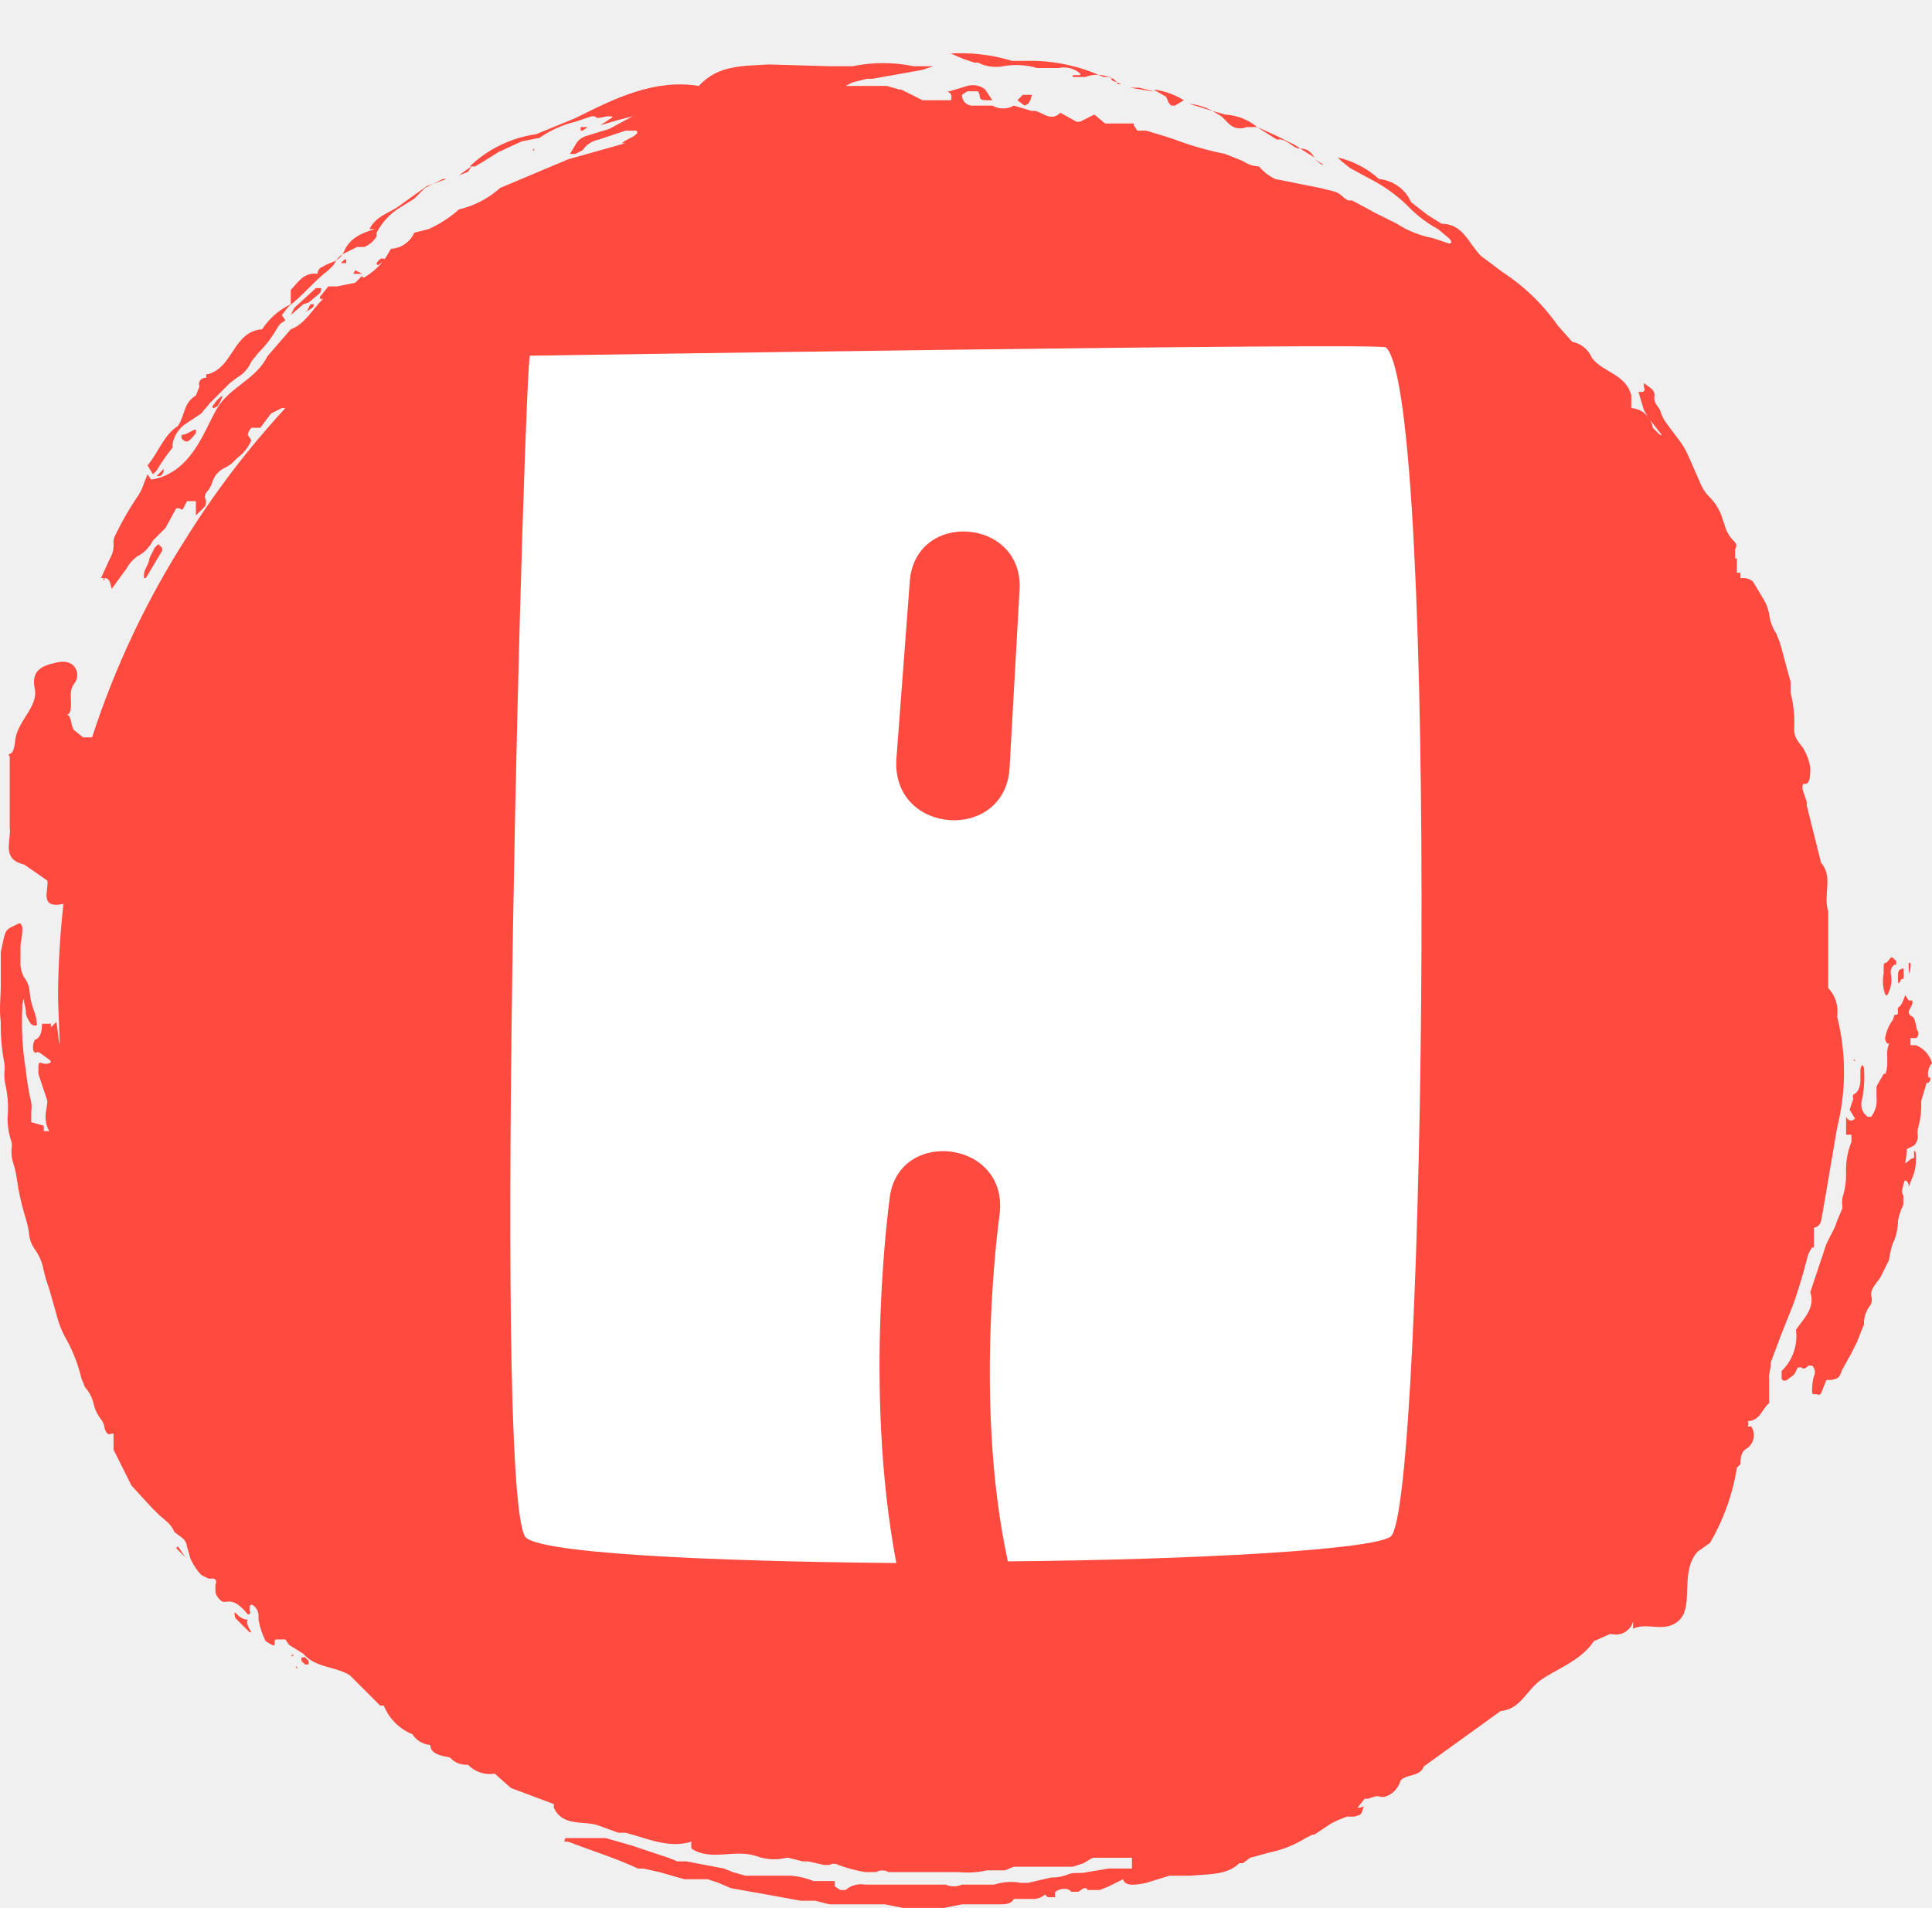
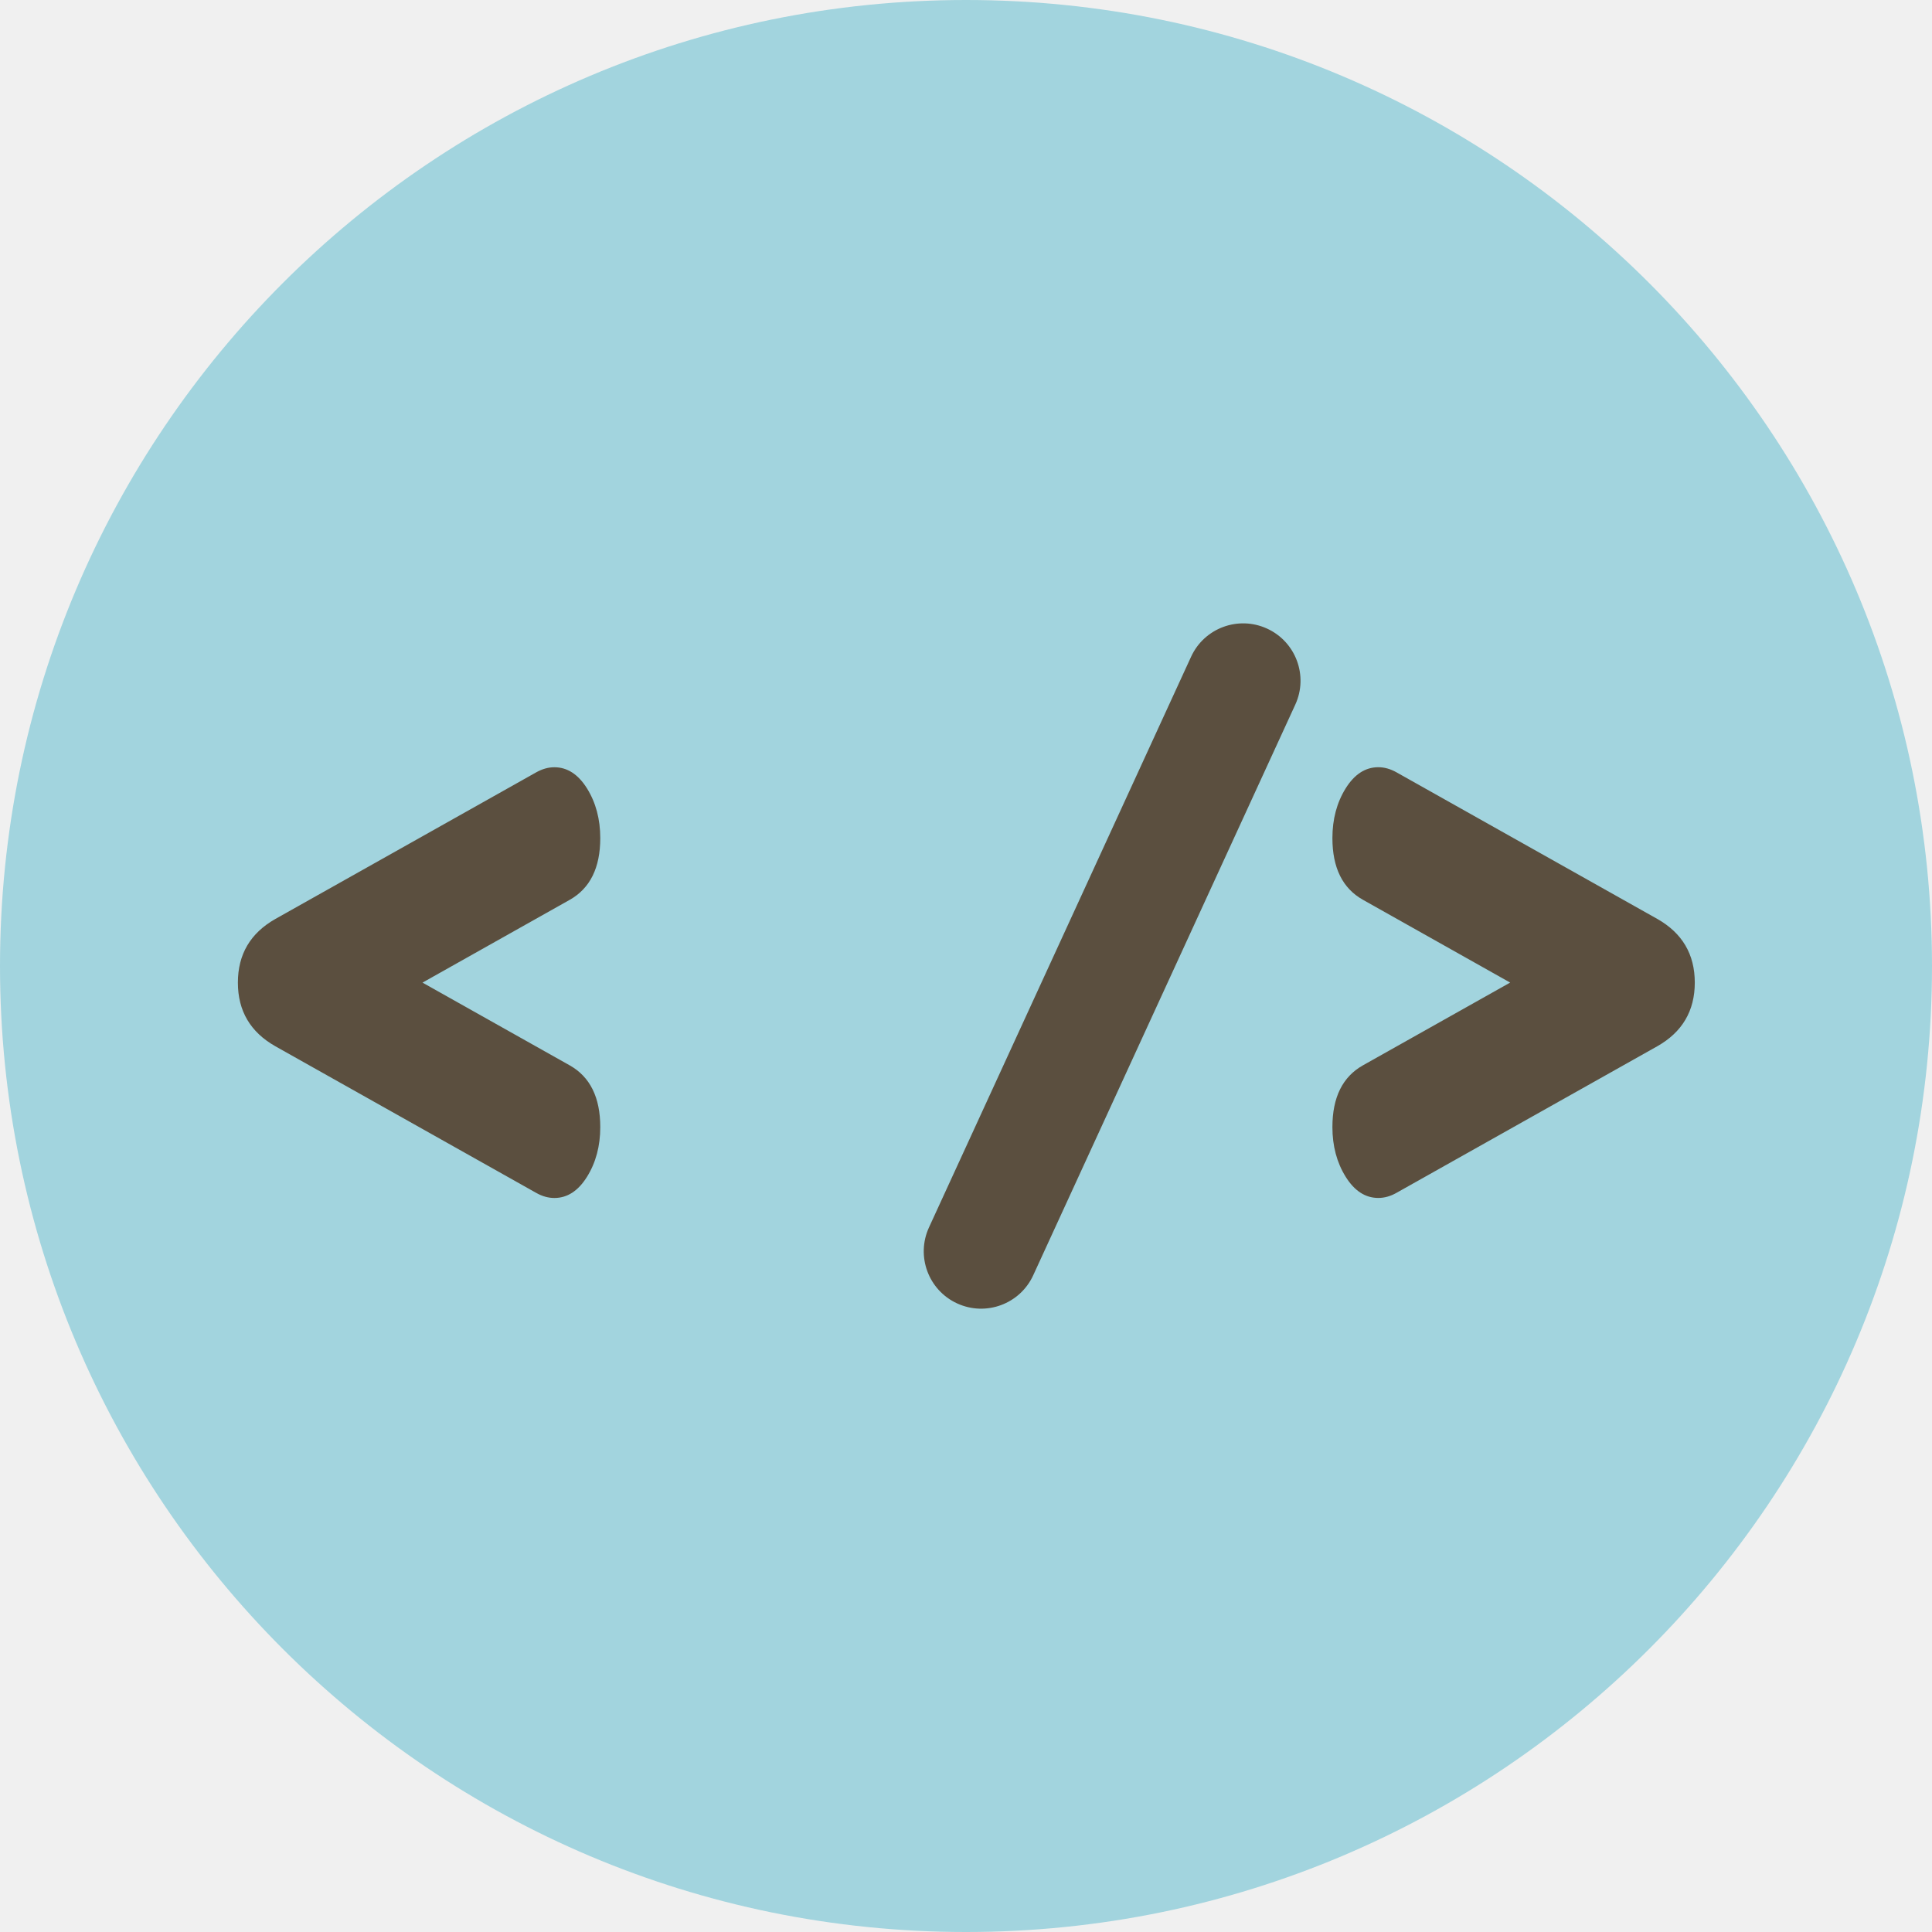
- <svg xmlns="http://www.w3.org/2000/svg" width="308.761" height="304.916" viewBox="0 0 106.008 104.687" class="css-1j8o68f" version="1.1" id="svg23">
-   <defs id="SvgjsDefs2684" />
-   <g id="SvgjsG2685" featurekey="rootContainer" transform="matrix(0.9820593,0,0,0.9820593,-0.05456052,0)" fill="#ff4a3f">
-     <g id="g17">
-       <path d="M19.8 15.3h.5l-.4-.2zm.5.1zm.8-.7c0 .1 0 .1.1.1l.4-.3c-.2-.1-.3-.1-.5.2zm.4-.2zm-4.1 2.3zm-.2.6l.3-.2c.1-.1.1-.2.1-.2h-.2l-.2.4c-.1-.1-.1 0 0 0zm2.2-2.9h-.1l-.2.2h.3zm-2.1 2.4l.6-.5c.1-.1.1-.2.1-.3h-.3l-1.2 1.1-.2.4.7-.6zm-1.1.8z" id="path3" />
-       <path d="M9.7 25v-.2a1.7 1.7 0 0 1 .7-1.1l.9-.6.5-.6.7-.7.4-.4.4-.3a1.9 1.9 0 0 0 .8-.9l.4-.5a5.9 5.9 0 0 0 1-1.3l.2-.3.3-.2-.2-.3.4-.5c.8-.6 1.4-1.4 2.2-2l.3-.3a1.4 1.4 0 0 1 .5-.6l.8-.4h.4a1.4 1.4 0 0 0 .7-.6V13a3.5 3.5 0 0 1 1.3-1.4l.8-.5.2-.2.4-.4 1-.5h.2l-1.1.4-1.4 1c-.6.5-1.4.6-1.8 1.4h.3c-.7.2-1.4.5-1.7 1.2s-.8.6-1.2.9a.4.4 0 0 0-.3.4c-.8-.1-1.1.5-1.5.9v.8a3.9 3.9 0 0 0-1.6 1.4c-1.6.1-1.6 2.1-3 2.5h-.1a.2.2 0 0 0 0 .2c-.3 0-.5.2-.4.5l-.2.5c-.7.4-.6 1.1-1 1.7-.8.5-1.1 1.5-1.7 2.2l.3.5.2-.2a11.6 11.6 0 0 1 .9-1.3zM53.9 3.3l.6.2h.2a2.2 2.2 0 0 0 1.4.2 4.1 4.1 0 0 1 1.9.1h1.2a1.4 1.4 0 0 1 1.2.3.1.1 0 0 1 0 .1H60a.1.1 0 0 0 0 .1h.7a1.8 1.8 0 0 1 1.3 0c.2 0 .1.1.2.2l.5.2h-.2c-.2-.4-.5-.4-.8-.4a9.7 9.7 0 0 0-4.3-.9h-.8A9.8 9.8 0 0 0 53 3h.2zm7.3 3.1zM50.3 4.7zm10.9 1.7h.2-.2zM19 14.7zm32.1-10zm17.6 2.2a.9.9 0 0 0 1 .2h.6a3.1 3.1 0 0 0-1.8-.7l-.7-.2.5.3zm-3.4-1.3c0 .1.1.2.2.3h.2l.5-.3a4.2 4.2 0 0 0-1.7-.6l.7.4zm7.4 2.7l.8.5c-.2-.3-.4-.5-.8-.5z" id="path5" />
-       <path d="M99 76.1l.6-1.6.6-1.5c.2-.5.6-1.8.8-2.6a1.7 1.7 0 0 1 .3-.7h.1v-1.1c.5-.1.4-.6.5-.9l.8-4.7a12.7 12.7 0 0 0 0-6.2 1.9 1.9 0 0 0-.5-1.6v-4.3c-.3-.9.3-1.9-.4-2.7L101 45a.4.4 0 0 0 0-.2l-.2-.6a.5.5 0 0 1 0-.4h.1c.3 0 .3-.5.3-.9a3 3 0 0 0-.4-1.1l-.3-.4a1.1 1.1 0 0 1-.2-.7 6.7 6.7 0 0 0-.2-2v-.6c-.2-.7-.4-1.5-.6-2.2l-.2-.5a2.5 2.5 0 0 1-.4-1.1 2.5 2.5 0 0 0-.3-.8l-.6-1a.8.8 0 0 0-.6-.2h-.1V32h-.2v-.8H97V31a.4.4 0 0 0 0-.1v-.2c.1-.2.1-.3-.1-.5a1.8 1.8 0 0 1-.4-.6l-.2-.6a2.9 2.9 0 0 0-.7-1.2 2.2 2.2 0 0 1-.5-.7l-.7-1.6a4.3 4.3 0 0 0-.6-1l-.6-.8a2.4 2.4 0 0 1-.4-.8l-.2-.3a.6.6 0 0 1-.1-.5.5.5 0 0 0-.2-.4l-.4-.3v.2c.1.2 0 .3-.1.3h-.2l.3 1 .3.5.7.9h-.1l-.2-.2-.2-.2a1.3 1.3 0 0 0-1.2-1.1v-.7c-.3-1.2-1.6-1.3-2.2-2.1a1.5 1.5 0 0 0-1.1-.9l-.8-.9a11.3 11.3 0 0 0-3.1-3l-.8-.6-.4-.3c-.7-.7-1-1.8-2.2-1.8l-.8-.5-.9-.7a2.2 2.2 0 0 0-1.8-1.3 5.1 5.1 0 0 0-2.3-1.2l.2.2.5.4 1.3.7a8.5 8.5 0 0 1 2.1 1.6 6.8 6.8 0 0 0 1.5 1.1l.6.5c.1.1.2.2.1.3H81l-.9-.3a5.6 5.6 0 0 1-2-.8l-1.2-.6-1.3-.7h-.2c-.3-.1-.4-.4-.8-.5l-.8-.2-2.5-.5a2.6 2.6 0 0 1-.9-.7 1.7 1.7 0 0 1-.9-.3l-1-.4a18.1 18.1 0 0 1-2.8-.8l-.6-.2-1-.3h-.5l-.2-.3v-.1h-1.6l-.6-.5-.4.2-.4.2h-.2l-.9-.5c-.6.6-1.1-.2-1.6-.1l-1-.3a1.2 1.2 0 0 1-1.2 0h-1.2a.6.6 0 0 1-.5-.6l.3-.2h.6a.7.7 0 0 1 .1.3c0 .2.2.2.5.2h.2l-.4-.6a1.1 1.1 0 0 0-1-.2l-1 .3H53c.3.2.2.3.2.5h-1.6l-.4-.2-.8-.4h-.1l-.7-.2h-2.3l.4-.2.8-.2h.3l1.7-.3 1.1-.2.6-.2h-1.1a8.4 8.4 0 0 0-3.4 0h-1.3L43 3.6c-1.4.1-2.8 0-3.9 1.2-2.5-.4-4.7.7-6.9 1.8l-2.2.9a6.7 6.7 0 0 0-3.7 1.8h.3l.5-.3.8-.5 1.3-.6 1-.2a6 6 0 0 1 2-.9l.9-.3h.2c.1.2.5 0 .7 0h.2c.1 0 .1.1 0 .1l-.6.4 1-.3.8-.2-1.3.7-1.3.4a1 1 0 0 0-.6.5l-.3.5h.3l.4-.2a1.4 1.4 0 0 1 .9-.6l1.5-.5h.5a.1.1 0 0 1 .1.2c-.2.2-.6.3-.8.5h.2l-3.2.9-3.8 1.6a5.2 5.2 0 0 1-2.3 1.2 6.6 6.6 0 0 1-1.7 1.1l-.8.2a1.5 1.5 0 0 1-1.3.9l-.3.5a3.7 3.7 0 0 1-1.2 1.1h-.1v-.1l-.2.2-.2.2-1 .2h-.5l-.4.5c-.1.1-.1.2 0 .2h.1c-.6.6-1 1.4-1.8 1.7L15 19.9c-.6 1.2-1.8 1.6-2.6 2.6s-1.4 3.9-3.9 4.3l-.2-.3-.2.5a2.7 2.7 0 0 1-.4.8 16.9 16.9 0 0 0-1.2 2.1.8.8 0 0 0-.1.5 1.4 1.4 0 0 1-.2.8l-.5 1.1h.2c.3 0 .3.3.4.6l.8-1.1a2.2 2.2 0 0 1 .6-.7 2 2 0 0 0 .9-.9l.3-.3.4-.4.6-1.1h.2c.1.1.1.1.2 0l.2-.4h.5v.8l.5-.5a.5.5 0 0 0 0-.5.4.4 0 0 1 .1-.3 1.5 1.5 0 0 0 .3-.5 1.3 1.3 0 0 1 .8-.9l.3-.2.3-.3a2.4 2.4 0 0 0 .8-1l-.2-.3c0-.1.1-.3.2-.4h.5l.6-.8.6-.3h.2a48.8 48.8 0 0 0-5.5 7.2h-.1.1a48.4 48.4 0 0 0-5.3 11.2h-.5l-.5-.4c-.2-.2-.1-.7-.4-.9h.1c.3-.5-.1-1.2.3-1.7s.1-1.4-.9-1.2-1.5.5-1.3 1.5-1 1.8-1.1 2.9-.5.5-.3.9v3.9c.1.8-.5 1.8.8 2.1l1.3.9c.1.5-.5 1.6.9 1.3a49.2 49.2 0 0 0-.3 5c0 1.1.1 2.2.1 3.3v-.4c-.1-.4-.1-.8-.2-1.3l-.3.3v-.2h-.5c0 .5-.1.8-.4.9a.9.9 0 0 0-.1.5c0 .1.1.3.2.2s.4.2.7.4-.2.3-.4.2-.2.1-.2.3v.3l.5 1.5c0 .3-.1.6-.1.9a1.7 1.7 0 0 0 .2.8h-.3v-.3l-.7-.2v-.6a1.5 1.5 0 0 0 0-.5 14.6 14.6 0 0 1-.3-1.8 16.6 16.6 0 0 1-.2-3.5.9.9 0 0 1 .1-.5v.2a2.9 2.9 0 0 1 .1.5.8.8 0 0 0 .1.4c.1.2.2.4.4.4s.1-.1.1-.2a2.1 2.1 0 0 0-.1-.5 4.2 4.2 0 0 1-.3-1.3 1.5 1.5 0 0 0-.3-.7 1.6 1.6 0 0 1-.2-.9v-.8c0-.3.1-.6.1-.9a.5.5 0 0 0-.1-.4h-.1c-.8.4-.7.2-1 1.6V55c0 .7-.1 1.4 0 2.1a10.8 10.8 0 0 0 .2 2.3 1.8 1.8 0 0 1 0 .5 3.1 3.1 0 0 0 .1.9 5.9 5.9 0 0 1 .1 1.3 3.9 3.9 0 0 0 .2 1.7 1.2 1.2 0 0 1 0 .4 2.1 2.1 0 0 0 .1.8 4.9 4.9 0 0 1 .2.9 14 14 0 0 0 .5 2.2 5 5 0 0 1 .2 1 1.7 1.7 0 0 0 .3.7 2.9 2.9 0 0 1 .5 1.2 8.5 8.5 0 0 0 .3 1l.4 1.4a5.4 5.4 0 0 0 .6 1.5 8.5 8.5 0 0 1 .8 2.1l.2.5a2.1 2.1 0 0 1 .5 1 2.1 2.1 0 0 0 .4.8 1 1 0 0 1 .2.5c.1.3.2.4.4.3h.1v.9l.5 1 .5 1 1.1 1.2.4.4c.3.3.7.5.9 1l.4.3a.7.7 0 0 1 .3.5l.2.7a3.3 3.3 0 0 0 .6.9l.4.2h.3a.2.2 0 0 1 .1.3 2.5 2.5 0 0 0 0 .5.9.9 0 0 0 .4.5h.2c.4-.1.8.2 1.2.7h.1c0-.1.1-.1 0-.2v-.2c0-.1.1-.2.2-.1a.7.7 0 0 1 .3.6v.2a4.3 4.3 0 0 0 .4 1.2c.5.3.5.3.5.1s0-.2.2-.2h.4l.2.3.8.5c.7.8 1.8.7 2.6 1.2l1.7 1.7h.2a2.9 2.9 0 0 0 1.6 1.6 1.3 1.3 0 0 0 1 .6c0 .5.6.6 1.1.7a1.2 1.2 0 0 0 .8.4h.2a1.7 1.7 0 0 0 1.5.5l.9.8 2.4.9v.2c.5 1.1 1.7.7 2.5 1l1.1.4h.4c1.2.3 2.4.9 3.7.5a.7.7 0 0 0 0 .4c1.1.7 2.4 0 3.6.4a2.9 2.9 0 0 0 1.7.1h.1l.8.2h.3l.9.2h.3a.5.5 0 0 1 .5 0 7.9 7.9 0 0 0 1.5.4h.6a.7.7 0 0 1 .7 0h3.9a5 5 0 0 0 1.6-.1h1l.5-.2H60l.6-.2.5-.3h2.2v.6H62l-1.2.2c-.4.1-.7 0-1 .1a2.4 2.4 0 0 1-1 .2l-1.3.3h-.4a3.1 3.1 0 0 0-1.5.1h-1.8a1.1 1.1 0 0 1-.9 0h-4.5a1.3 1.3 0 0 0-1.1.3H47l-.3-.2v-.3h-1.2a4.1 4.1 0 0 0-1.3-.3h-2.5l-.7-.2-.5-.2-2.1-.4h-.5l-.5-.2-2.1-.7-1.4-.4h-2.2c-.1 0-.1.1-.1.2h.2c1.3.5 2.6.9 3.9 1.5h.3l.9.2 1.4.4h1.3l.6.2.7.3 1.7.3 1.1.2 1.1.2h.8l.8.2h3.1l1 .2h2.3l1-.2H56c.4 0 .6-.1.7-.3h1a1 1 0 0 0 .8-.3c-.1.1 0 .1.1.2h.4v-.2c0-.1 0-.1.2-.2s.6-.1.7.1h.4l.3-.2c.2 0 .2 0 .2.1h.7l.5-.2.8-.4c.1.3.4.4 1.3.2l1.3-.4h1.2c.9-.1 2 0 2.7-.7h.2l.4-.3 1.1-.3a6.1 6.1 0 0 0 2-.8l.4-.2h.1l.9-.6.4-.2.5-.2h.4c.4-.1.4-.1.5-.4s0-.1-.2-.1h-.1l.4-.5h.2c.3-.1.5-.2.7-.1h.2a1.3 1.3 0 0 0 .9-.9c.3-.4 1.1-.2 1.3-.8l4.3-3.1c1.1-.1 1.4-1.1 2.2-1.7s2.3-1.1 3-2.2l.9-.4h.1a1 1 0 0 0 1.2-.7v.4c.8-.4 1.8.3 2.6-.5s0-2.7 1-3.8l.7-.5a12.1 12.1 0 0 0 1.5-4.2l.2-.2c0-.3 0-.7.4-.9a.9.9 0 0 0 .2-1.2h-.2a.3.3 0 0 0 0-.3c.7 0 .8-.7 1.2-1V77a.5.5 0 0 1 0-.2 3.8 3.8 0 0 0 .1-.7zM5.9 32.2z" id="path7" />
-       <path d="M26.4 9.3l-.3.2-.4.3.5-.2zm6.1-2h.1l.3-.2h-.4zm-2.6 1l-.1.1h.1v-.1zm-1.5 1.4zm1.3-.2zm-6.3 3.1zM9.2 26.2l-.4.4H9a.4.4 0 0 0 .2-.4zm3-3.5a2.1 2.1 0 0 0 .3-.6 1.5 1.5 0 0 0-.5.5c-.1.1-.1.2 0 .2zM11 24.2V24c-.2 0-.5.3-.8.3v.2c.3.3.4.2.8-.3zm3 66.2zM73.9 9.2h.1l-.5-.3zm-2.5-1.4c.5-.1.8.4 1.2.5h.1l-.3-.2-1-.5-1.1-.5.3.2zM52.8 3.1zm11.7 2h-.1l-1.2-.2h.5zm2 .7l1.3.4a3.3 3.3 0 0 0-1.3-.4zm-9 0a1 1 0 0 0 .2-.5h-.5l-.3.3.4.3zm9 1.6zM49.9 4.2zm2.9.7zM48.5 4zm13.8 2.1a.5.5 0 0 0 0 .1zm44.8 52.3h-.3V58h.3c.1 0 .2-.3.1-.4s-.1-.7-.3-.8a.3.3 0 0 1-.2-.3l.2-.4a.4.4 0 0 0 0-.2h-.2l-.2-.3c-.1.3-.2.6-.4.7a.5.5 0 0 0 0 .2c0 .1 0 .2-.1.2h-.1a1.1 1.1 0 0 1-.1.3 2.3 2.3 0 0 0-.4.9.4.4 0 0 0 .1.4h.1a1.7 1.7 0 0 0-.1.8v.4a1.8 1.8 0 0 1-.1.5h-.1l-.4.7v.6a1.5 1.5 0 0 1-.3 1.1h-.2l-.2-.2a.9.9 0 0 1-.1-.8 6.5 6.5 0 0 0 .1-1.7c0-.1-.1-.2-.1-.2a.5.5 0 0 0-.1.3v.6c0 .2-.1.6-.3.7s-.1.2-.1.3l-.2.6.3.5c-.2.2-.4.1-.5-.1v1h.3v.4a4.2 4.2 0 0 0-.3 1.4 3.3 3.3 0 0 0 0 .4 4 4 0 0 1-.2 1.3 2 2 0 0 0 0 .6l-.3.7a3.2 3.2 0 0 1-.3.7l-.3.6-.9 2.7c.3.9-.4 1.5-.8 2.1a2.7 2.7 0 0 1-.8 2.3v.4c0 .1.1.2.3.1l.4-.3.2-.4h.2c.1.1.2.1.4-.1h.2a.5.5 0 0 1 .1.6 2.9 2.9 0 0 0-.1.8c0 .1 0 .2.1.2h.2c.1.1.2 0 .3-.3l.2-.5h.3c.4-.1.4-.1.6-.6l.5-.9.3-.6.4-1a1.6 1.6 0 0 1 .3-1 .6.6 0 0 0 .1-.6c0-.2 0-.3.2-.6l.3-.4.5-1a4.7 4.7 0 0 1 .2-.9 3 3 0 0 0 .3-1.3 3.8 3.8 0 0 1 .3-.9v-.5c-.1-.2-.1-.2 0-.6s.1-.2.2-.2a.4.4 0 0 1 .1.3l.2-.5a2.3 2.3 0 0 0 .2-.9v-.3c0-.1 0-.3-.1-.3v.4c-.2 0-.3.2-.5.3a6.4 6.4 0 0 0 .1-.8l.4-.2a.7.7 0 0 0 .2-.6 1.4 1.4 0 0 1 0-.3 4.8 4.8 0 0 0 .2-1.4v-.2l.3-1h.1a.3.3 0 0 0 .1-.3h-.1a.9.9 0 0 1 .2-.8 1.5 1.5 0 0 0-.9-1zm-1.2 7.8zm-.2-9.9zm0 0zM9.1 30.8a.3.3 0 0 0 0-.2l-.2-.2-.2.2-.3.6c0 .3-.3.6-.3.9v.2h.1zm96.3 24.8h.1a1.7 1.7 0 0 0 .2-1.2.5.5 0 0 1 .2-.5h.1v-.2l-.2-.2h-.1c-.1.1-.2.3-.3.3s-.1.1-.1.3v.3a2.2 2.2 0 0 0 .1 1.2zM13.2 90.1c-.1 0 0 .2 0 .3l.8.8h.1c-.2-.3-.3-.6-.2-.7a.9.9 0 0 1-.5-.2zm.8.3zm92.3-35.7h.1a2 2 0 0 0 0-.6c-.3.1-.3.1-.3.6s.1.1.2 0z" id="path9" />
-       <path d="M106.7 62a.6.6 0 0 0 .1-.5c0-.1-.1-.2-.1-.1h-.2v.2c0 .4.1.5.2.4zm.1-8.2h-.1v.6a1 1 0 0 0 .1-.6zM17.1 92.6h-.2v.2l.2.2h.2v-.2zm86.6-33.3c0-.1 0-.1-.1-.1zM9.9 86.5l.5.5-.4-.6z" id="path11" />
-       <circle cx="10.5" cy="87.1" transform="rotate(-24.8 10.4 87.159)" id="circle13" />
-       <path d="M9.7 30.1h-.1v.2-.2h.1zm83.2-6.6l-.2-.3h-.1zm-14.7 77.1zM5.9 32.2zm-.1.2a.3.3 0 0 0 .1-.2v.2zm1.9-4.9zM61.5 2.4zm42.8 58.2v.1-.1zM16.4 92.5h-.1c.1.1.2 0 .1-.1zm.2.7h.1l-.1-.1v.1zm73.9-71.3zm15.2 34.4zM14.6 91.7zm92.1-37zm-.8 11.4zM34.6 0z" id="path15" />
-     </g>
-   </g>
-   <g id="SvgjsG2686" featurekey="nameFeature-0" transform="matrix(2.284354,0,0,2.284354,27.98006,-5.60952)" fill="#ffffff">
-     <path d="M9.6 16.48 l-0.32 4.24 c-0.08 1.8 2.6 1.96 2.72 0.2 l0.24 -4.28 c0.12 -1.76 -2.56 -1.96 -2.64 -0.16 z M0.48 11 l0 0 c0.04 0 20.48 -0.32 20.56 -0.2 c1.28 1.12 0.96 27.8 0.12 28.56 c-0.4 0.32 -4.64 0.56 -9.2 0.6 c-0.84 -3.84 -0.2 -8.32 -0.2 -8.32 c0.24 -1.8 -2.44 -2.12 -2.64 -0.4 c0 0.04 -0.64 4.52 0.16 8.76 c-4.56 -0.04 -8.68 -0.24 -8.92 -0.64 c-0.8 -1.44 0 -28.28 0.12 -28.36 z" id="path20" />
+ <svg xmlns="http://www.w3.org/2000/svg" height="800px" width="800px" version="1.1" id="Layer_1" viewBox="0 0 473.654 473.654" xml:space="preserve">
+   <circle style="fill:#A2D4DE;" cx="236.827" cy="236.827" r="236.827" />
+   <g>
+     <path style="fill:#5B4F3F;" d="M139.673,220.605L103.582,240.9l36.091,20.287c4.992,2.808,7.49,7.857,7.49,15.142   c0,4.63-1.081,8.683-3.235,12.154c-2.165,3.482-4.839,5.217-8.018,5.217c-1.481,0-2.962-0.408-4.435-1.238l-63.947-35.945   c-6.137-3.47-9.207-8.676-9.207-15.613c0-6.941,3.07-12.15,9.207-15.62l63.947-35.945c1.473-0.823,2.954-1.238,4.435-1.238   c3.179,0,5.849,1.739,8.018,5.209c2.154,3.478,3.235,7.535,3.235,12.165C147.163,212.748,144.665,217.793,139.673,220.605z" />
+     <path style="fill:#5B4F3F;" d="M326.656,205.467c0-4.63,1.081-8.687,3.235-12.165c2.161-3.47,4.835-5.209,8.018-5.209   c1.481,0,2.958,0.415,4.435,1.238l63.947,35.945c6.137,3.47,9.207,8.676,9.207,15.62c0,6.933-3.07,12.142-9.207,15.613   l-63.947,35.945c-1.477,0.83-2.954,1.238-4.435,1.238c-3.182,0-5.852-1.735-8.018-5.217c-2.154-3.47-3.235-7.524-3.235-12.154   c0-7.285,2.494-12.333,7.49-15.142l36.087-20.287l-36.087-20.295C329.15,217.793,326.656,212.748,326.656,205.467z" />
+     <path style="fill:#5B4F3F;" d="M253.311,312.643c-3.238,7.06-11.593,10.149-18.646,6.911l0,0   c-7.057-3.238-10.149-11.589-6.911-18.646l64.25-139.886c3.235-7.06,11.581-10.149,18.638-6.911l0,0   c7.064,3.238,10.153,11.593,6.911,18.642L253.311,312.643z" />
  </g>
</svg>
